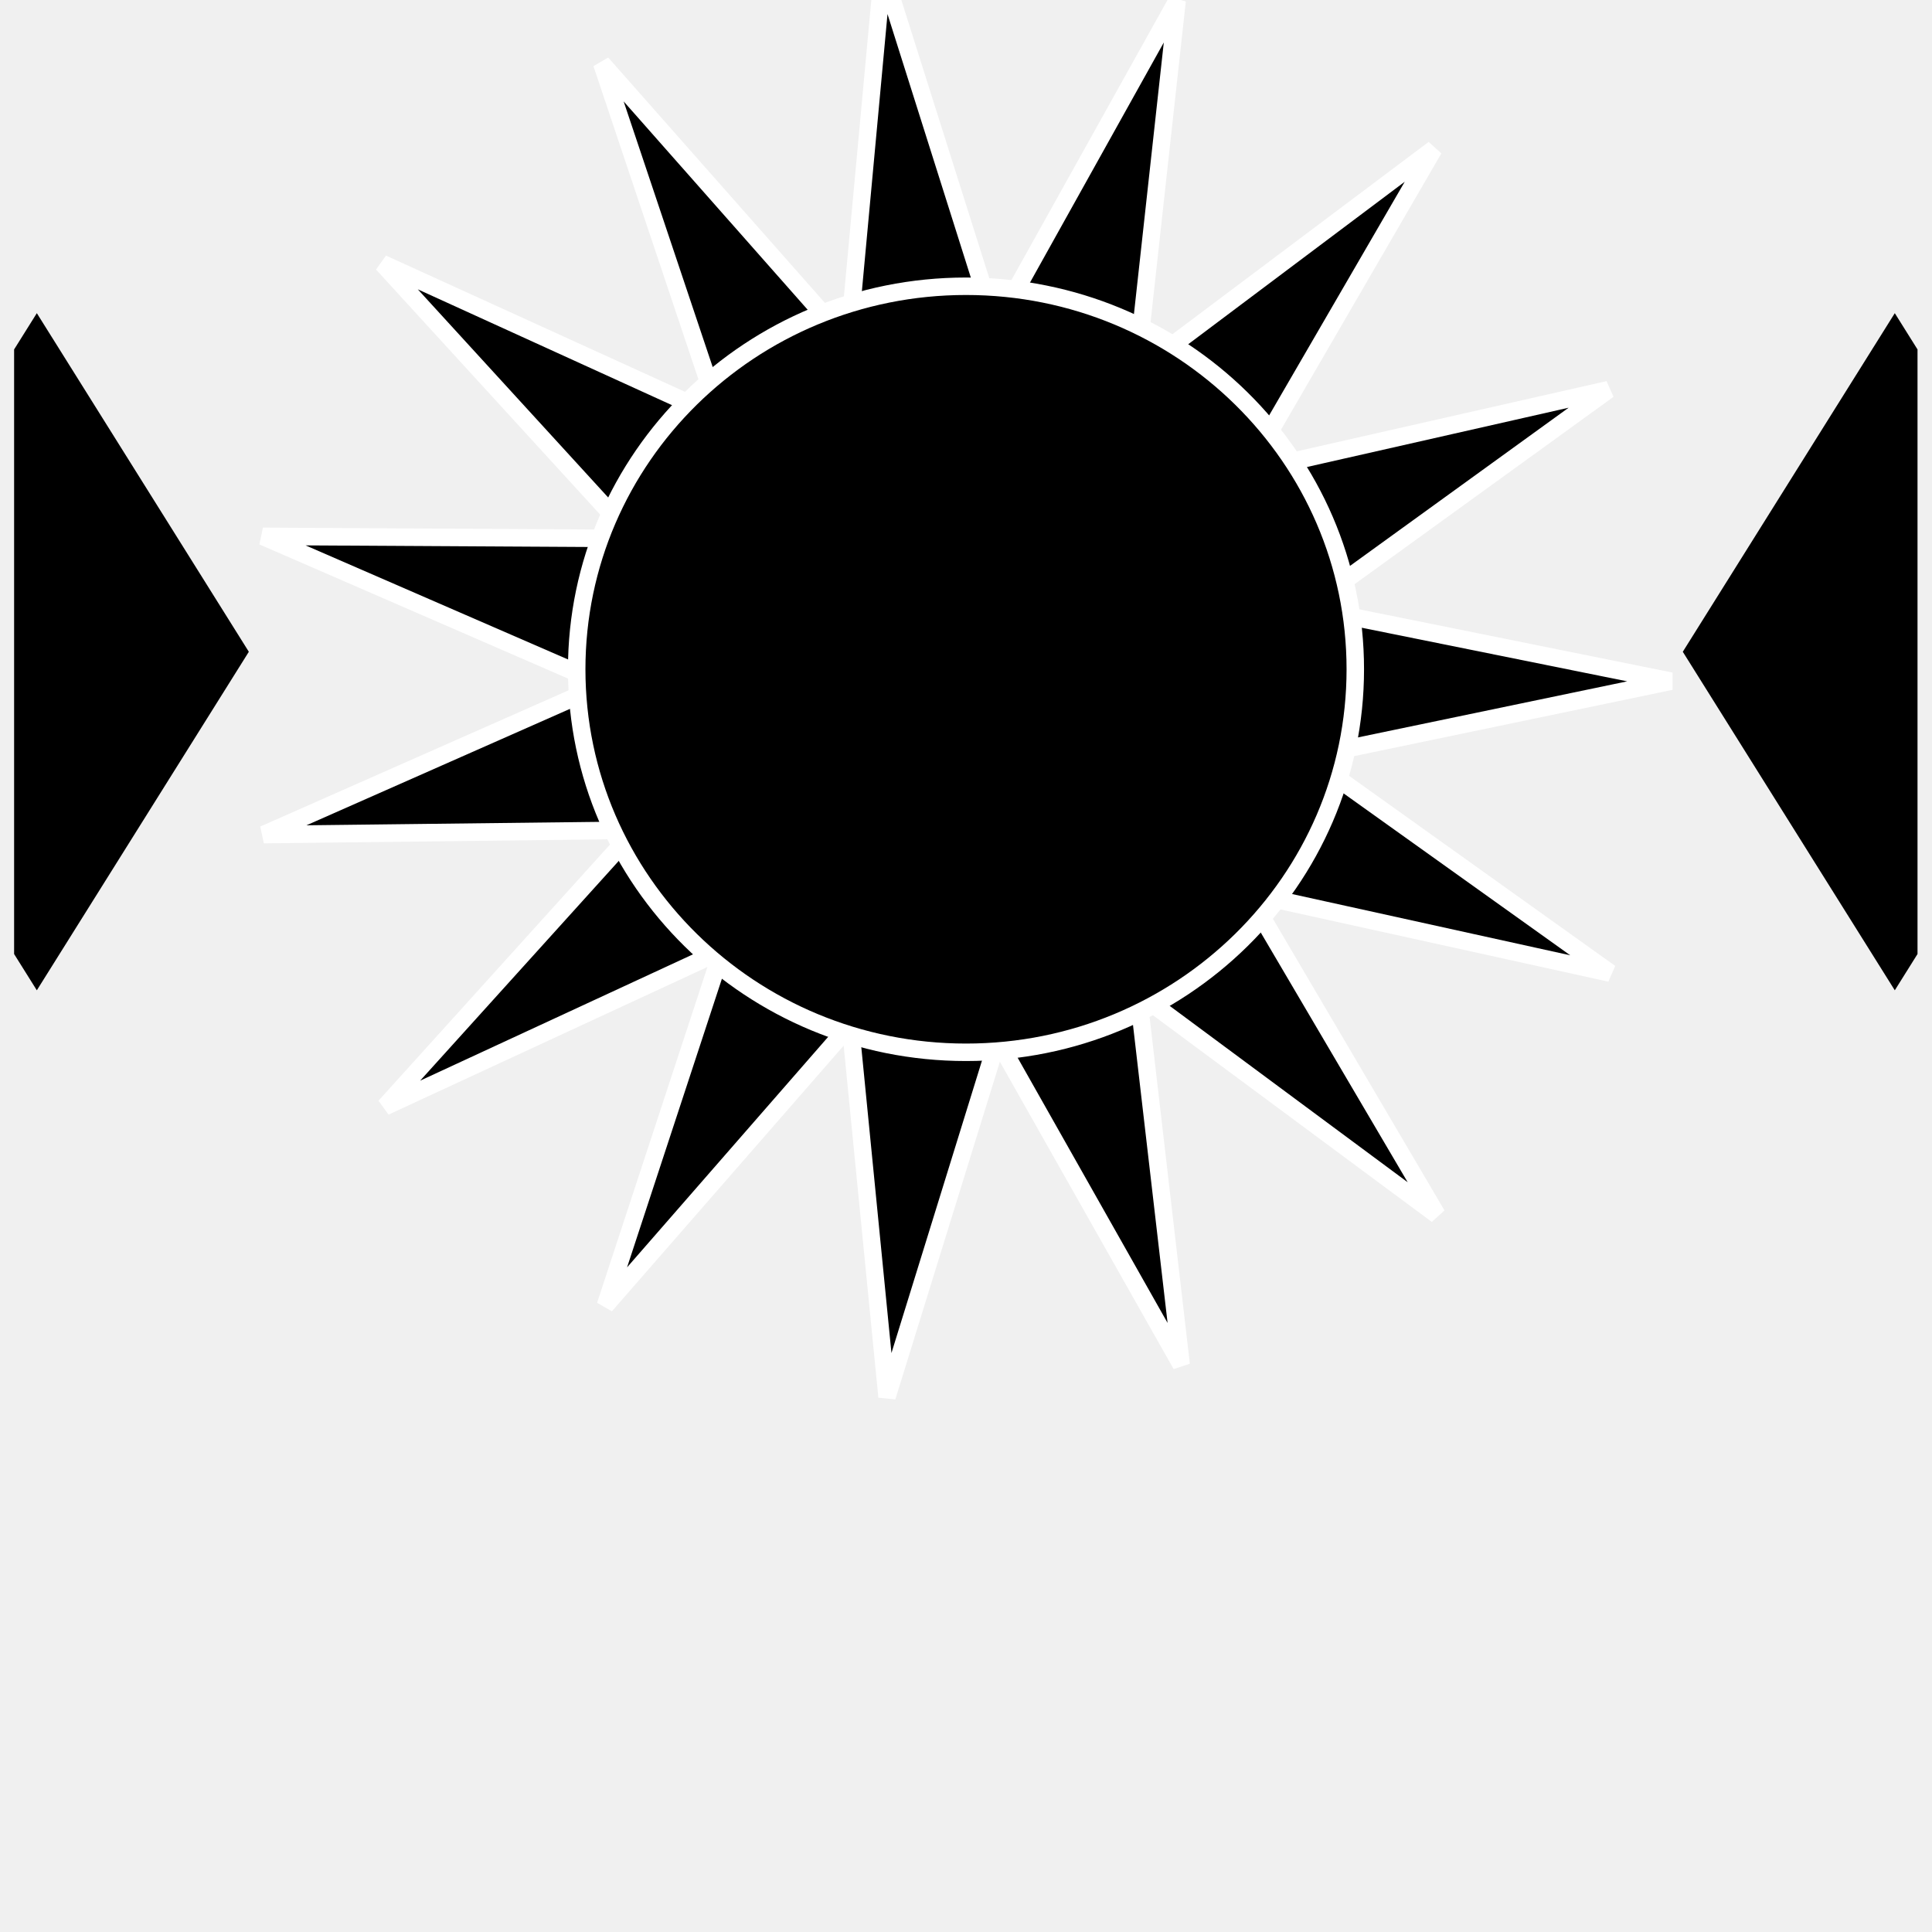
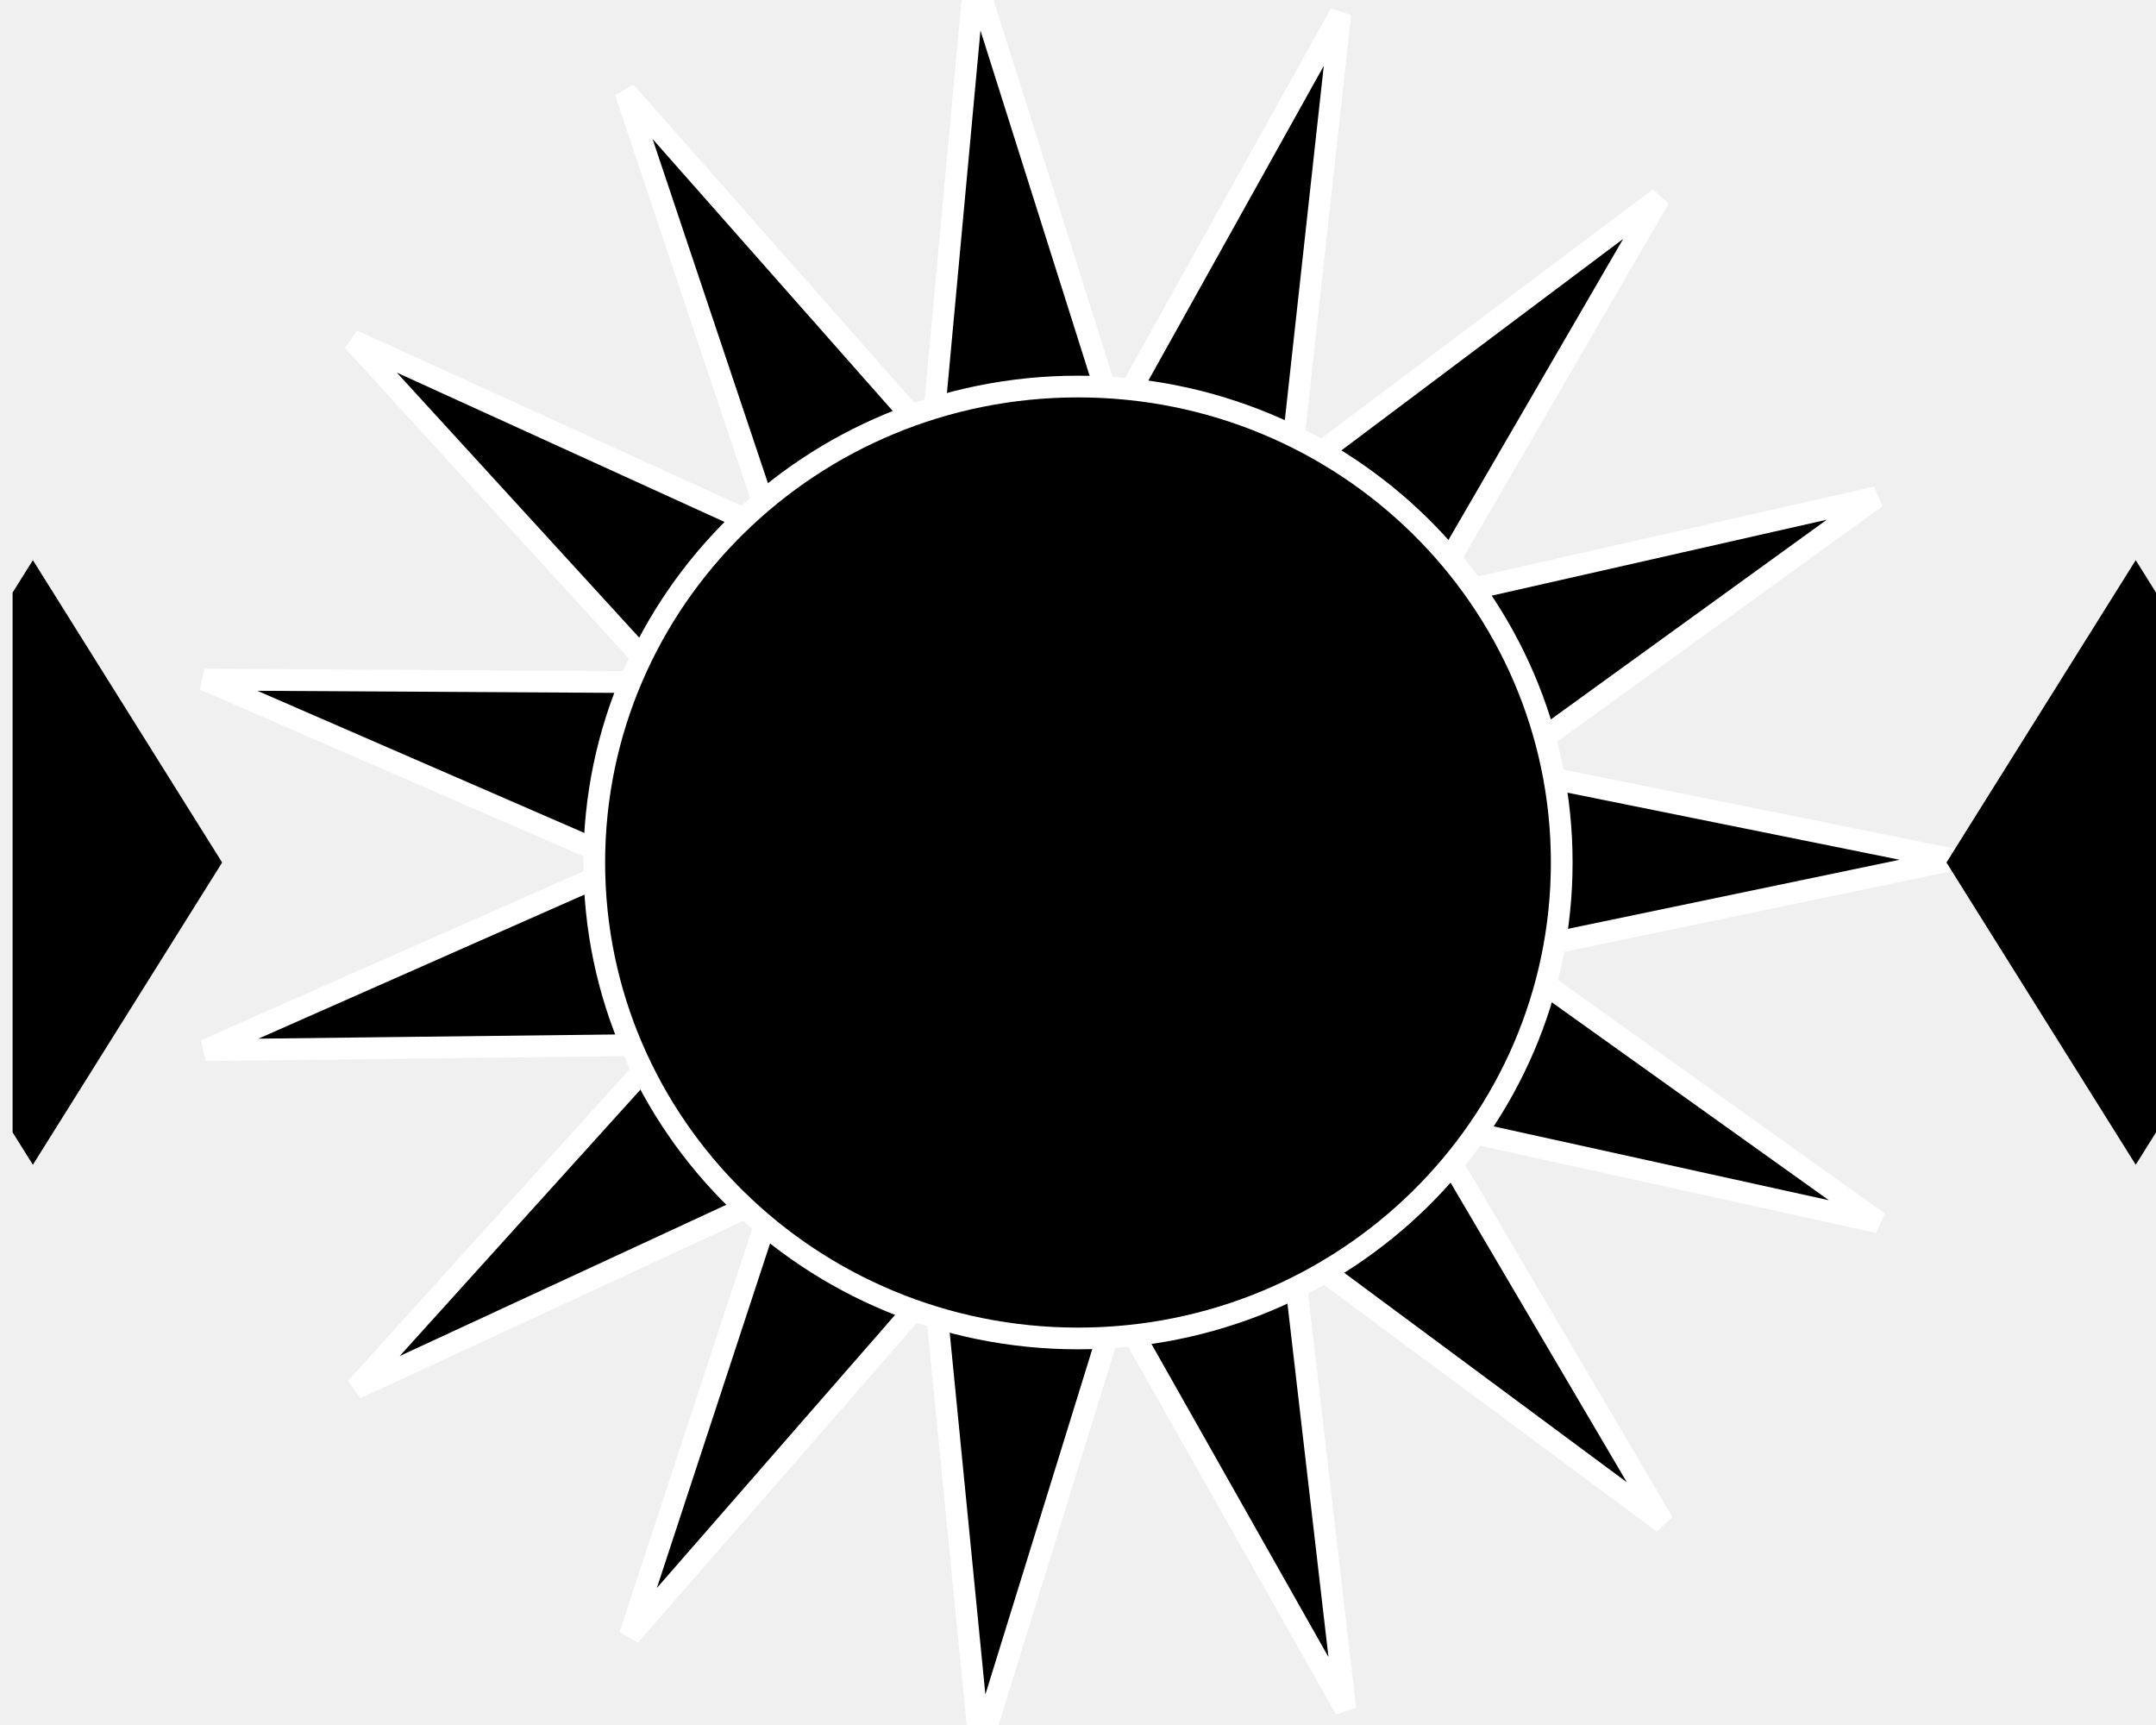
- <svg xmlns="http://www.w3.org/2000/svg" width="24" height="24" viewBox="0 0 24 24" id="svg4139" version="1.1">
+ <svg xmlns="http://www.w3.org/2000/svg" width="30" height="24" viewBox="0 0 30 24" id="svg4139" version="1.1">
  <defs id="defs4141">
-     <marker orient="auto" refY="0.0" refX="0.0" id="TriangleOutL" style="overflow:visible">
-       <path id="path4310" d="M 5.77,0.0 L -2.88,5.0 L -2.88,-5.0 L 5.77,0.0 z " style="fill-rule:evenodd;stroke:#000000;stroke-width:1pt;stroke-opacity:1;fill:#000000;fill-opacity:1" transform="scale(0.8)" />
+     <marker orient="auto" refY="0" refX="0" id="TriangleOutL" style="overflow:visible">
+       <path id="path4310" d="m 5.77,0 -8.65,5 0,-10 8.65,5 z" style="fill:#000000;fill-opacity:1;fill-rule:evenodd;stroke:#000000;stroke-width:1pt;stroke-opacity:1" transform="scale(0.8,0.8)" />
    </marker>
-     <marker orient="auto" refY="0.0" refX="0.0" id="TriangleInL" style="overflow:visible">
-       <path id="path4301" d="M 5.77,0.0 L -2.88,5.0 L -2.88,-5.0 L 5.77,0.0 z " style="fill-rule:evenodd;stroke:#000000;stroke-width:1pt;stroke-opacity:1;fill:#000000;fill-opacity:1" transform="scale(-0.8)" />
+     <marker orient="auto" refY="0" refX="0" id="TriangleInL" style="overflow:visible">
+       <path id="path4301" d="m 5.77,0 -8.65,5 0,-10 8.65,5 z" style="fill:#000000;fill-opacity:1;fill-rule:evenodd;stroke:#000000;stroke-width:1pt;stroke-opacity:1" transform="scale(-0.8,-0.8)" />
    </marker>
  </defs>
  <g id="layer1" transform="translate(0,-1028.362)">
    <g id="g4744">
-       <path style="fill:#000000;fill-opacity:1;stroke:#ffffff;stroke-width:0.504;stroke-miterlimit:4;stroke-dasharray:none;stroke-opacity:1" id="path4135" d="m 33.802,1048.161 -8.653,-6.362 1.248,10.667 -5.317,-9.331 -3.199,10.252 -1.062,-10.687 -7.092,8.065 3.377,-10.195 -9.759,4.483 7.232,-7.94 -10.739,0.126 9.836,-4.312 -9.862,-4.253 10.74,0.061 -7.279,-7.896 9.786,4.424 -3.438,-10.175 7.141,8.022 0.997,-10.694 3.261,10.233 5.26,-9.363 -1.183,10.675 8.614,-6.414 -5.423,9.27 10.478,-2.356 -8.725,6.263 10.531,2.11 -10.518,2.173 8.762,6.21 -10.492,-2.293 z" transform="matrix(0.4291116,0,0,0.4325125,3.345998,590.1107)" />
-       <ellipse style="fill:#000000;fill-opacity:1;stroke:#ffffff;stroke-width:0.217;stroke-miterlimit:4;stroke-dasharray:none;stroke-opacity:1" id="path4137" cx="12" cy="1036.676" rx="4.836" ry="4.758" />
-       <path style="fill:#000000;fill-opacity:1;stroke:#000000;stroke-width:0.966;stroke-miterlimit:3.6;stroke-dasharray:none;stroke-opacity:1" id="path4831" d="m 5.178,1034.704 -6.037,3.485 0,-6.971 z" transform="matrix(0.3894921,0,0,1.077357,0.6979736,-78.28699)" />
-       <path transform="matrix(-0.3894921,0,0,1.077357,23.29733,-78.28699)" d="m 5.178,1034.704 -6.037,3.485 0,-6.971 z" id="path4837" style="fill:#000000;fill-opacity:1;stroke:#000000;stroke-width:0.966;stroke-miterlimit:3.6;stroke-dasharray:none;stroke-opacity:1" />
+       <path style="fill:#000000;fill-opacity:1;stroke:#ffffff;stroke-width:0.504;stroke-miterlimit:4;stroke-dasharray:none;stroke-opacity:1" id="path4135" d="m 33.802,1048.161 -8.653,-6.362 1.248,10.667 -5.317,-9.331 -3.199,10.252 -1.062,-10.687 -7.092,8.065 3.377,-10.195 -9.759,4.483 7.232,-7.94 -10.739,0.126 9.836,-4.312 -9.862,-4.253 10.74,0.061 -7.279,-7.896 9.786,4.424 -3.438,-10.175 7.141,8.022 0.997,-10.694 3.261,10.233 5.26,-9.363 -1.183,10.675 8.614,-6.414 -5.423,9.27 10.478,-2.356 -8.725,6.263 10.531,2.11 -10.518,2.173 8.762,6.21 -10.492,-2.293 z" transform="matrix(0.5972604,0,0,0.6019941,2.954897,418.5617)" />
+       <ellipse style="fill:#000000;fill-opacity:1;stroke:#ffffff;stroke-width:0.302;stroke-miterlimit:4;stroke-dasharray:none;stroke-opacity:1" id="path4137" cx="15" cy="1040.362" rx="6.731" ry="6.622" />
+       <path style="fill:#000000;fill-opacity:1;stroke:#000000;stroke-width:0.966;stroke-miterlimit:3.6;stroke-dasharray:none;stroke-opacity:1" id="path4831" d="m 5.178,1034.704 -6.037,3.485 0,-6.971 z" transform="matrix(0.3894921,0,0,1.077357,0.6979736,-74.38358)" />
+       <path transform="matrix(-0.3894921,0,0,1.077357,29.47738,-74.38358)" d="m 5.178,1034.704 -6.037,3.485 0,-6.971 z" id="path4837" style="fill:#000000;fill-opacity:1;stroke:#000000;stroke-width:0.966;stroke-miterlimit:3.6;stroke-dasharray:none;stroke-opacity:1" />
    </g>
  </g>
</svg>
